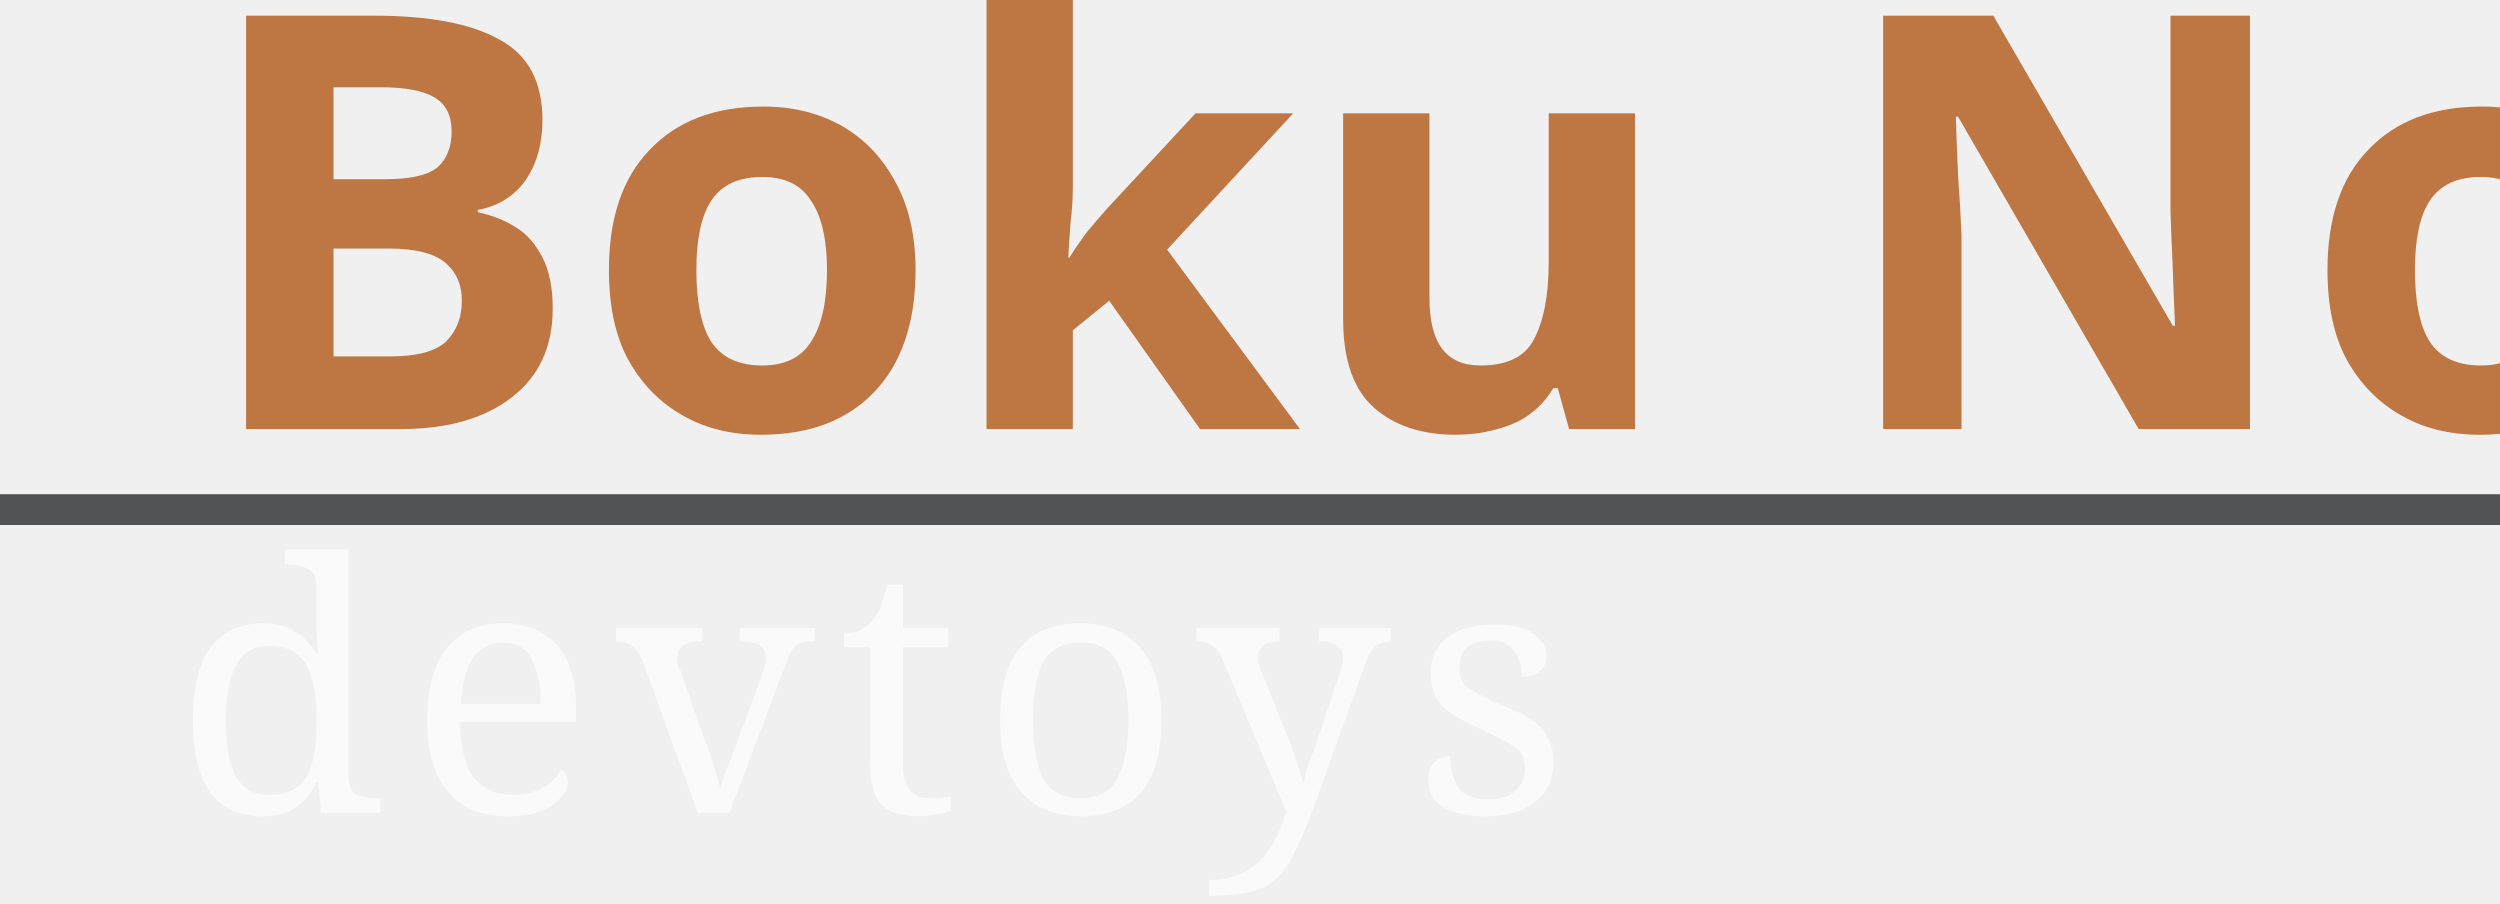
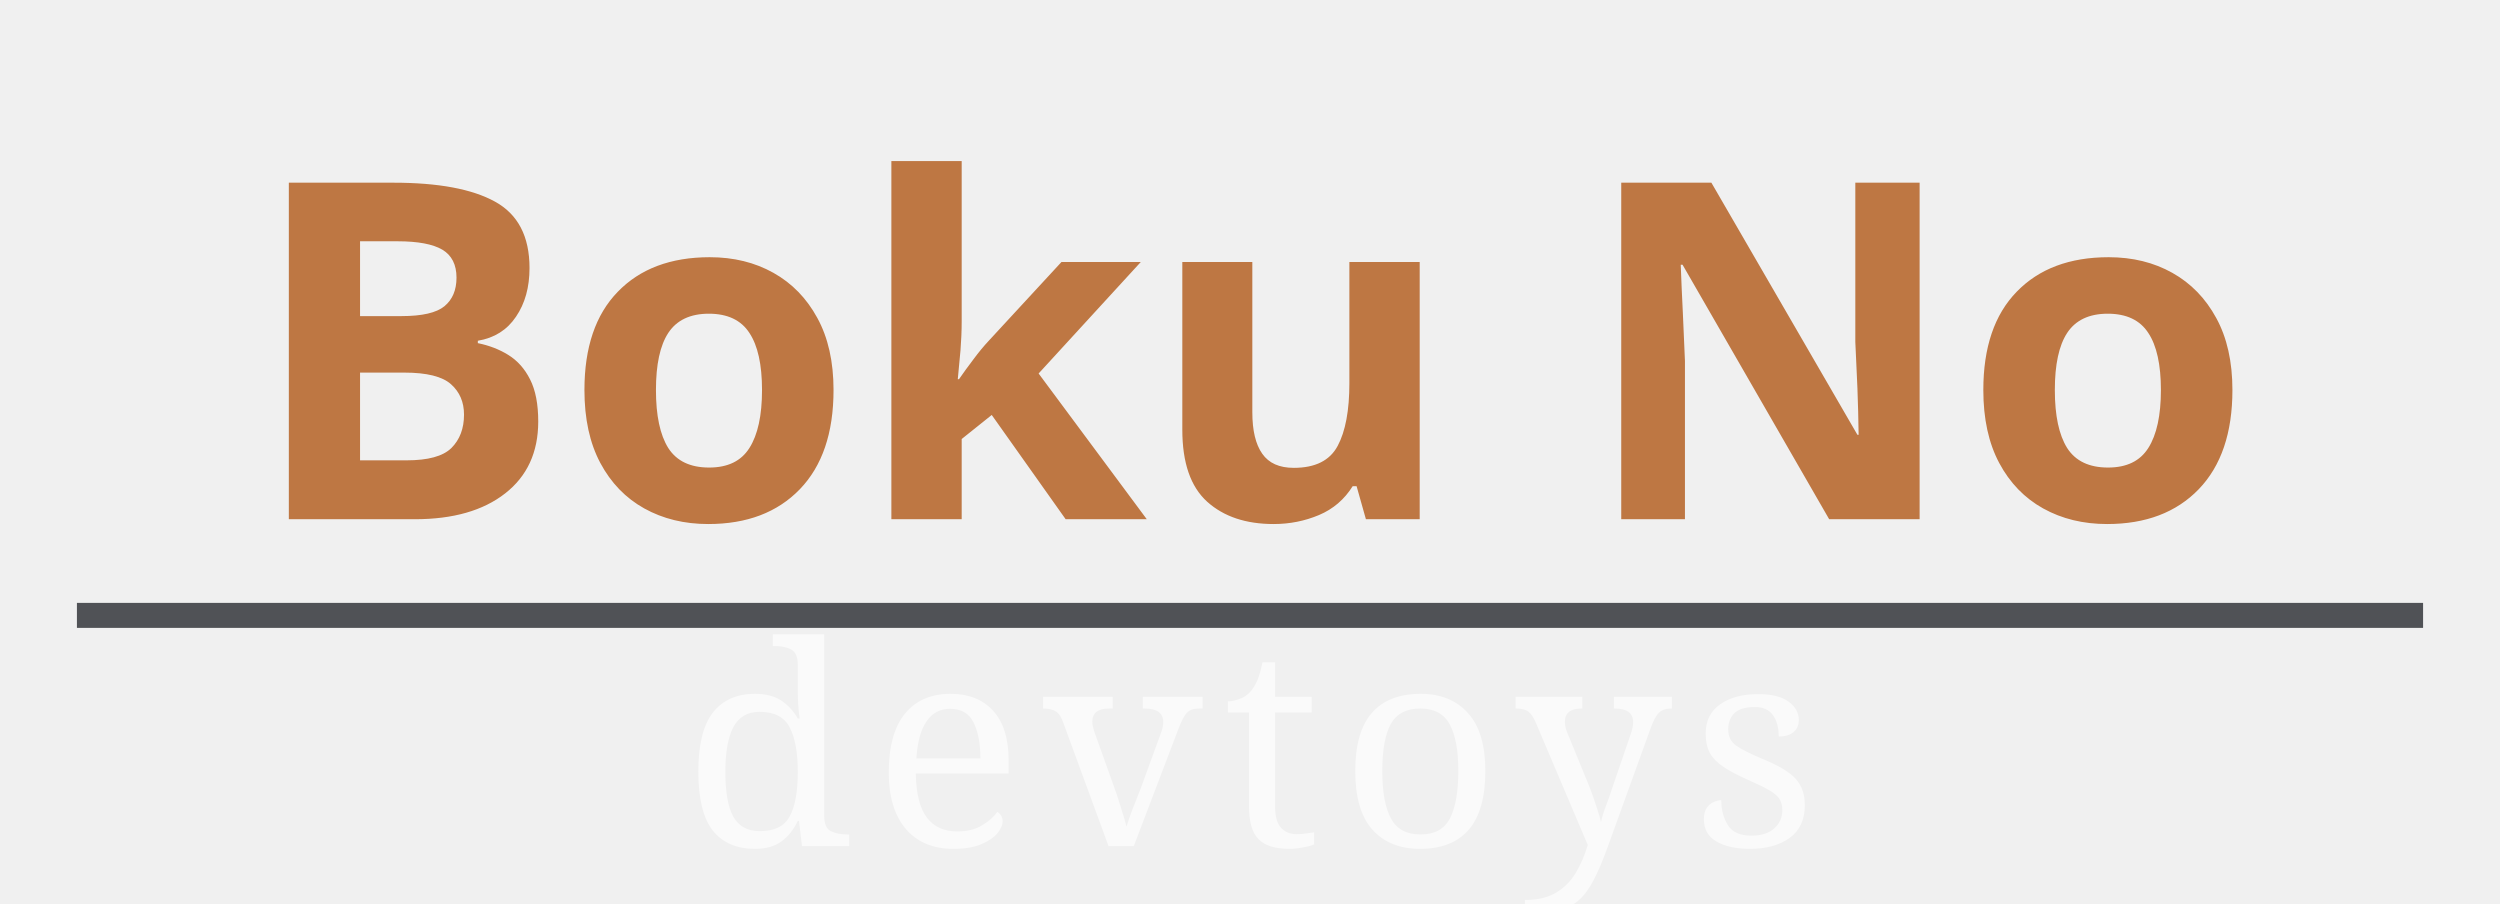
- <svg xmlns="http://www.w3.org/2000/svg" width="130" height="47" viewBox="0 0 34.396 12.435" version="1.1" id="svg1" xml:space="preserve">
-   <defs id="defs1" />
-   <g id="layer1" transform="translate(0.2421303)">
-     <g id="g1" transform="translate(-10.70018,-26.15938)">
-       <text xml:space="preserve" style="font-style:normal;font-variant:normal;font-weight:bold;font-stretch:normal;font-size:7.964px;font-family:'League Spartan',sans-serif;fill:#be7743;fill-opacity:1;fill-rule:nonzero;stroke-width:0.265" x="13.126" y="32.064" id="text1">
-         <tspan style="font-style:normal;font-variant:normal;font-weight:bold;font-stretch:normal;font-size:7.964px;font-family:'League Spartan',sans-serif;fill:#be7743;fill-opacity:1;fill-rule:nonzero;stroke-width:0.265" x="13.126" y="32.064" id="tspan2">Boku No</tspan>
-       </text>
-       <g id="g8" transform="translate(-1.504771)">
-         <text style="font-size:4.763px;font-family:Sanchez,serif;fill:#ffffff;fill-opacity:0.65;stroke-width:0.265" x="14.352" y="37.342" id="text-devtoys" letter-spacing="0.3">devtoys</text>
-       </g>
-     </g>
-     <g id="g5" transform="matrix(0.9573891,0,0,1.003247,-11.64778,-22.18732)">
-       <path style="fill:#505256;fill-opacity:1;fill-rule:nonzero;stroke:#505256;stroke-width:0.422;stroke-linecap:butt;stroke-dasharray:none;stroke-opacity:1" d="M 11.913,29.104 H 47.84" id="path1" />
-     </g>
-   </g>
+ <svg xmlns="http://www.w3.org/2000/svg" width="130" height="47" viewBox="0 0 130 47" version="1.1">
+   <text style="font-style:normal;font-variant:normal;font-weight:bold;font-stretch:normal;font-size:24.5px;font-family:'League Spartan',sans-serif;fill:#be7743;fill-opacity:1" x="65" y="27" text-anchor="middle">Boku No</text>
+   <line x1="4" y1="32" x2="126" y2="32" stroke="#505256" stroke-width="1.3" stroke-linecap="butt" />
+   <text style="font-size:14.5px;font-family:Sanchez,serif;fill:#ffffff;fill-opacity:0.65" x="65" y="44" text-anchor="middle" letter-spacing="1">devtoys</text>
</svg>
